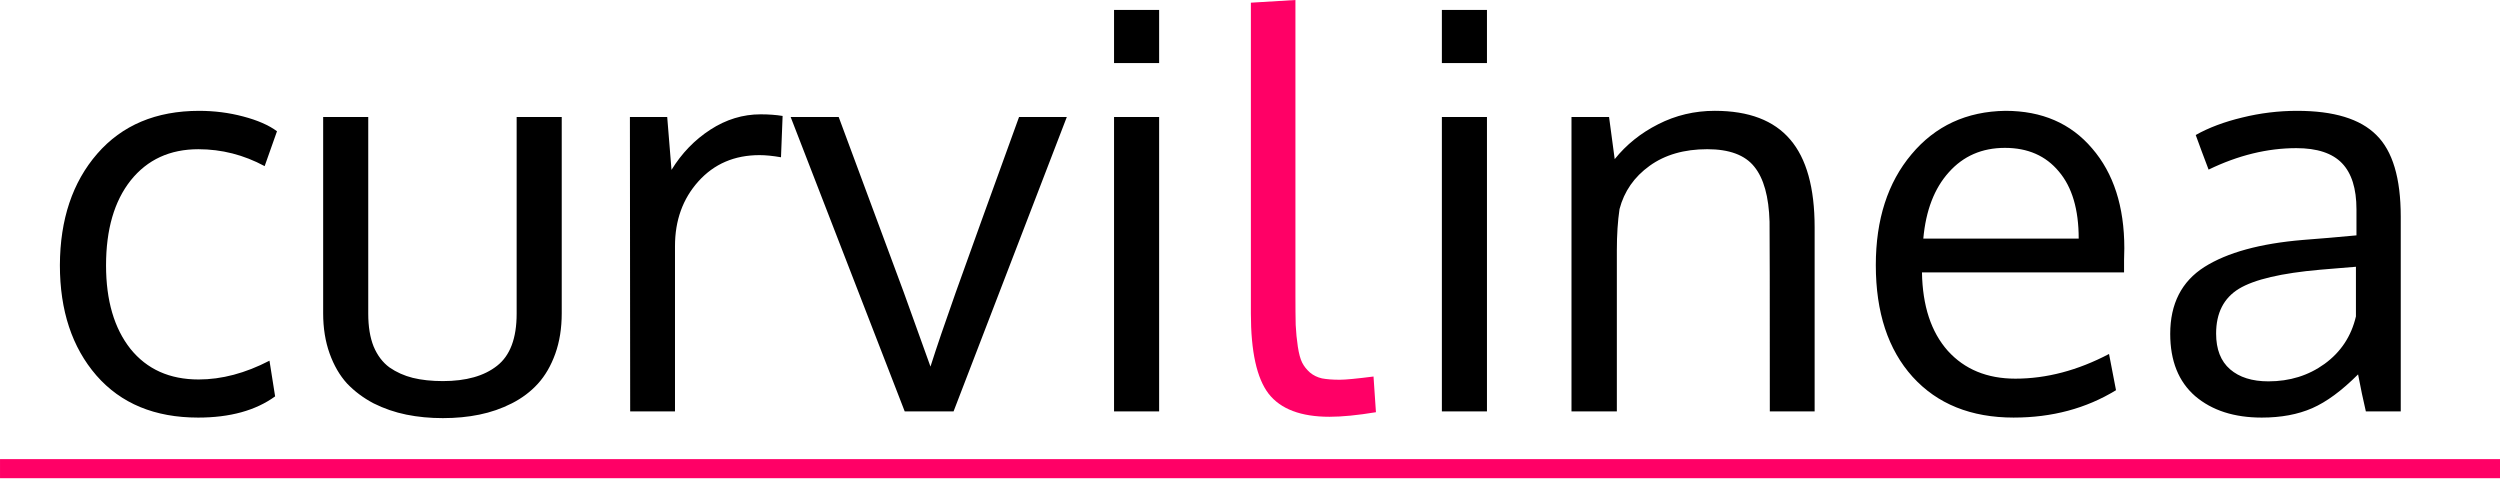
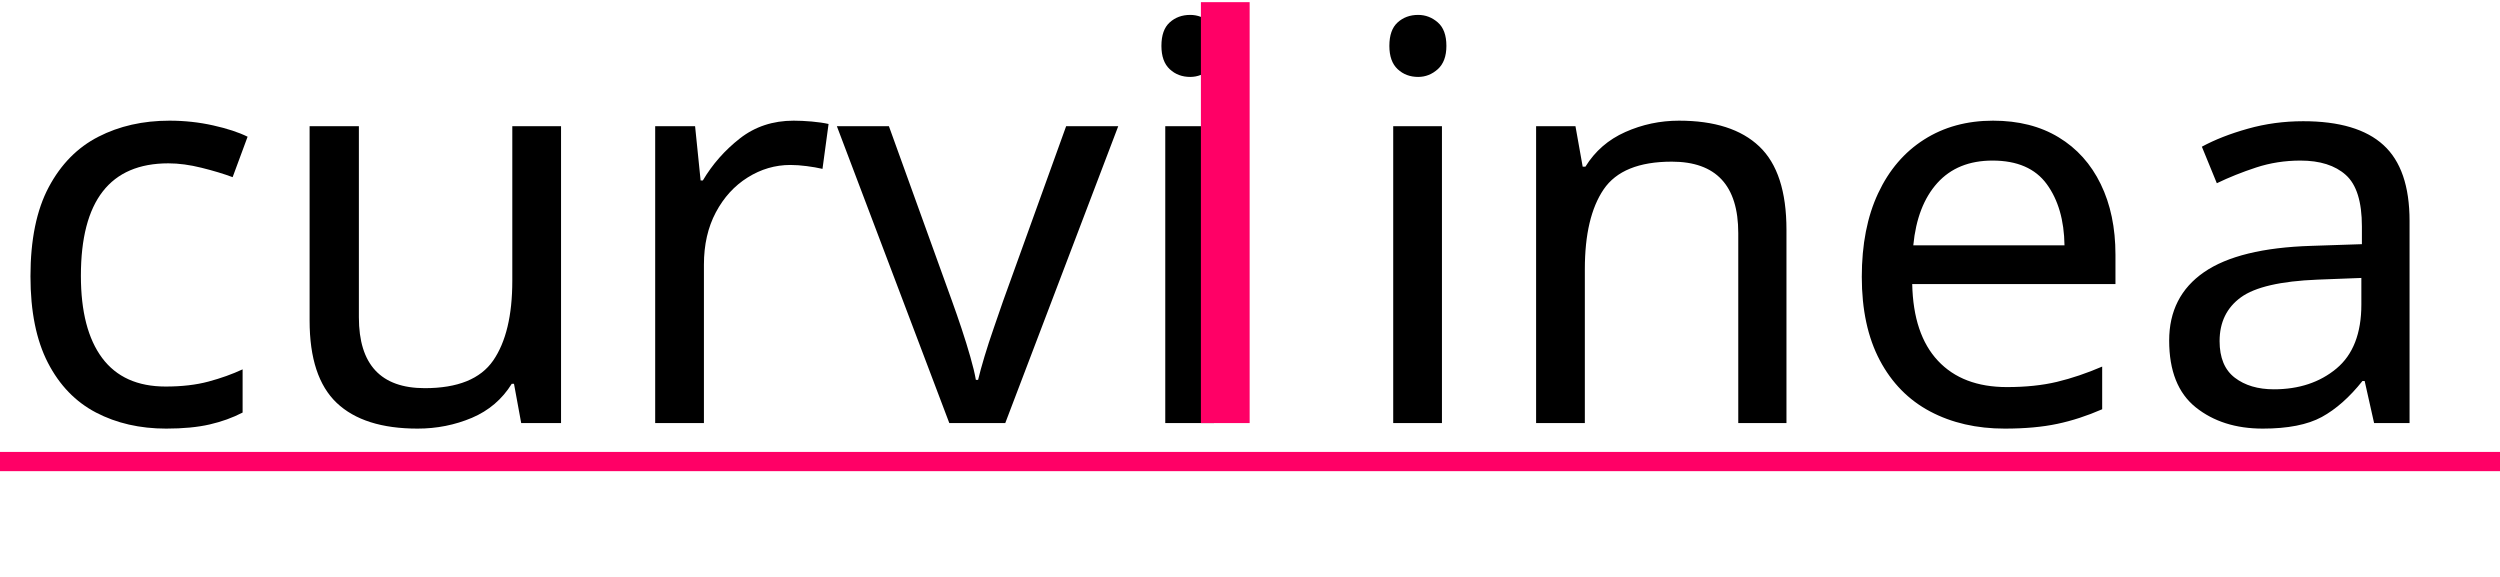
- <svg xmlns="http://www.w3.org/2000/svg" width="655" height="125.289" id="svg2" version="1.1">
-   <defs id="defs4" />
-   <g id="layer1" transform="translate(-21.21875,-909.3983)">
-     <g transform="translate(-267.7149,727.0256)" style="font-size:144px;font-style:normal;font-variant:normal;font-weight:normal;font-stretch:normal;text-align:center;line-height:125%;letter-spacing:0px;word-spacing:0px;writing-mode:lr-tb;text-anchor:middle;fill:#000000;fill-opacity:1;stroke:none;font-family:Oxygen;-inkscape-font-specification:Oxygen" id="textLeft">
-       <path id="path3879" d="m 592.625,213.029 0,77.133 -11.812,0 0,-77.133 11.812,0 m 0,-28.055 0,13.922 -11.812,0 0,-13.922 11.812,0 m -66.656,105.188 -29.883,-77.133 12.586,0 17.016,45.844 c -3e-5,3e-5 2.344,6.516 7.031,19.547 1.594,-5.016 3.797,-11.484 6.609,-19.406 3.562,-9.984 9.094,-25.312 16.594,-45.984 l 12.516,0 -29.672,77.133 -12.797,0 m -37.758,-77.836 c 2.109,8e-5 4.031,0.141 5.766,0.422 l -0.422,10.828 c -2.156,-0.375 -4.031,-0.562 -5.625,-0.562 -6.563,7e-5 -11.906,2.297 -16.031,6.891 -4.078,4.547 -6.117,10.195 -6.117,16.945 l 0,43.312 -11.742,0 c -0.047,-47.344 -0.07,-73.055 -0.07,-77.133 l 9.773,0 1.125,13.852 c 2.672,-4.359 6.07,-7.875 10.195,-10.547 4.125,-2.672 8.508,-4.008 13.148,-4.008 m -114.609,52.102 0,-51.398 11.812,0 0,51.539 c -2e-5,3.375 0.469,6.234 1.406,8.578 0.984,2.344 2.367,4.172 4.148,5.484 1.828,1.266 3.867,2.18 6.117,2.742 2.297,0.563 4.922,0.844 7.875,0.844 6.094,10e-6 10.828,-1.336 14.203,-4.008 3.422,-2.672 5.133,-7.219 5.133,-13.641 l 0,-51.539 11.812,0 0,51.398 c -6e-5,3.938 -0.563,7.477 -1.688,10.617 -1.125,3.141 -2.648,5.766 -4.57,7.875 -1.875,2.063 -4.148,3.773 -6.82,5.133 -2.672,1.359 -5.508,2.344 -8.508,2.953 -2.953,0.609 -6.141,0.914 -9.562,0.914 -3.375,0 -6.563,-0.305 -9.562,-0.914 -3,-0.609 -5.859,-1.594 -8.578,-2.953 -2.672,-1.406 -4.992,-3.141 -6.961,-5.203 -1.922,-2.109 -3.445,-4.734 -4.57,-7.875 -1.125,-3.141 -1.688,-6.656 -1.688,-10.547 m -32.766,27.352 c -11.344,0 -20.227,-3.68 -26.648,-11.039 -6.375,-7.359 -9.563,-16.992 -9.562,-28.898 0.047,-12 3.305,-21.727 9.773,-29.18 6.516,-7.5 15.422,-11.25 26.719,-11.25 3.984,8e-5 7.828,0.492 11.531,1.477 3.75,0.984 6.703,2.274 8.859,3.867 l -3.234,9.141 c -5.484,-2.953 -11.273,-4.43 -17.367,-4.43 -7.453,7e-5 -13.359,2.719 -17.719,8.156 -4.313,5.438 -6.469,12.867 -6.469,22.289 -2e-5,9.188 2.133,16.477 6.398,21.867 4.312,5.344 10.266,8.016 17.859,8.016 6.047,10e-6 12.234,-1.641 18.562,-4.922 l 1.477,9.352 c -5.109,3.703 -11.836,5.555 -20.18,5.555" />
-     </g>
-     <g transform="translate(-92.71495,727.0256)" style="font-size:144px;font-style:normal;font-variant:normal;font-weight:normal;font-stretch:normal;text-align:center;line-height:125%;letter-spacing:0px;word-spacing:0px;writing-mode:lr-tb;text-anchor:middle;fill:#ff0066;fill-opacity:1;stroke:none;font-family:Oxygen;-inkscape-font-specification:Oxygen" id="textCenter">
-       <path id="path3893" d="m 462.266,291.568 c -7.5,0 -12.82,-2.016 -15.961,-6.047 -3.094,-4.031 -4.641,-11.039 -4.641,-21.023 l 0,-81.422 11.672,-0.703 0,77.484 c -2e-5,3.188 0.023,5.742 0.07,7.664 0.094,1.922 0.281,3.82 0.562,5.695 0.281,1.828 0.656,3.211 1.125,4.148 0.469,0.938 1.148,1.805 2.039,2.602 0.891,0.75 1.945,1.266 3.164,1.547 1.266,0.234 2.812,0.352 4.641,0.352 1.5,0 4.453,-0.281 8.859,-0.844 l 0.633,9.352 c -4.828,0.797 -8.883,1.195 -12.164,1.195" />
-     </g>
-     <g transform="translate(72.28505,727.0256)" style="font-size:144px;font-style:normal;font-variant:normal;font-weight:normal;font-stretch:normal;text-align:center;line-height:125%;letter-spacing:0px;word-spacing:0px;writing-mode:lr-tb;text-anchor:middle;fill:#000000;fill-opacity:1;stroke:none;font-family:Oxygen;-inkscape-font-specification:Oxygen" id="textRight">
-       <path id="path3889" d="m 543.266,282.287 c 5.578,10e-6 10.477,-1.523 14.695,-4.57 4.266,-3.094 7.008,-7.242 8.227,-12.445 l 0,-13.008 c -0.234,4e-5 -1.664,0.117 -4.289,0.352 -2.578,0.234 -4.266,0.375 -5.062,0.422 -10.172,0.891 -17.273,2.555 -21.305,4.992 -3.984,2.438 -5.977,6.352 -5.977,11.742 -2e-5,4.125 1.219,7.242 3.656,9.352 2.437,2.109 5.789,3.164 10.055,3.164 m 25.523,7.875 c -0.703,-3 -1.383,-6.234 -2.039,-9.703 -4.266,4.266 -8.273,7.219 -12.023,8.859 -3.75,1.641 -8.156,2.461 -13.219,2.461 -7.219,0 -13.031,-1.875 -17.438,-5.625 -4.359,-3.797 -6.539,-9.234 -6.539,-16.312 -10e-6,-7.875 2.977,-13.711 8.93,-17.508 6,-3.797 14.625,-6.164 25.875,-7.102 1.547,-0.141 3.867,-0.328 6.961,-0.562 3.141,-0.281 5.484,-0.492 7.031,-0.633 l 0,-6.82 c -5e-5,-5.437 -1.266,-9.469 -3.797,-12.094 -2.531,-2.625 -6.516,-3.937 -11.953,-3.938 -7.594,7e-5 -15.258,1.875 -22.992,5.625 -0.234,-0.562 -0.844,-2.18 -1.828,-4.852 -0.984,-2.719 -1.5,-4.125 -1.547,-4.219 3.422,-1.922 7.477,-3.445 12.164,-4.57 4.734,-1.172 9.539,-1.758 14.414,-1.758 9.609,8e-5 16.523,2.109 20.742,6.328 4.266,4.172 6.398,11.297 6.398,21.375 l 0,51.047 -9.141,0 m -80.438,-62.859 c -3.422,-4.125 -8.133,-6.187 -14.133,-6.188 -6,6e-5 -10.898,2.133 -14.695,6.398 -3.797,4.219 -6.023,10.008 -6.68,17.367 l 40.711,0 c -6e-5,-7.641 -1.734,-13.5 -5.203,-17.578 m -11.812,64.477 c -11.203,0 -20.039,-3.562 -26.508,-10.688 -6.422,-7.125 -9.633,-16.875 -9.633,-29.25 -10e-6,-11.953 3.117,-21.633 9.352,-29.039 6.234,-7.453 14.437,-11.25 24.609,-11.391 9.562,8e-5 17.133,3.281 22.711,9.844 5.625,6.516 8.437,15.234 8.438,26.156 -7e-5,0.563 -0.024,1.594 -0.07,3.094 -7e-5,1.5 -7e-5,2.578 0,3.234 l -52.945,0 c 0.141,8.766 2.391,15.609 6.75,20.531 4.406,4.875 10.312,7.312 17.719,7.312 8.156,0 16.336,-2.156 24.539,-6.469 l 1.828,9.492 c -7.828,4.781 -16.758,7.172 -26.789,7.172 m -115.875,-1.617 0,-77.133 9.844,0 1.477,11.039 c 3.047,-3.797 6.844,-6.844 11.391,-9.141 4.594,-2.344 9.539,-3.516 14.836,-3.516 8.906,8e-5 15.492,2.508 19.758,7.523 4.266,4.969 6.398,12.633 6.398,22.992 l 0,48.234 -11.742,0 c -6e-5,-30.937 -0.024,-47.508 -0.07,-49.711 -0.188,-6.562 -1.524,-11.367 -4.008,-14.414 -2.438,-3.047 -6.539,-4.57 -12.305,-4.57 -6.047,7e-5 -11.086,1.453 -15.117,4.359 -4.031,2.906 -6.656,6.68 -7.875,11.32 -0.469,3.141 -0.703,6.75 -0.703,10.828 l 0,42.188 -11.883,0 m -22.148,-77.133 0,77.133 -11.812,0 0,-77.133 11.812,0 m 0,-28.055 0,13.922 -11.812,0 0,-13.922 11.812,0" />
-     </g>
-     <path style="fill:none;stroke:#ff0066;stroke-width:5;stroke-linecap:square;stroke-linejoin:miter;stroke-miterlimit:4;stroke-opacity:1;stroke-dasharray:none" d="m 673.723,1032.187 -650,0" id="underline" />
-   </g>
+ <svg xmlns="http://www.w3.org/2000/svg" viewBox="0 0 650 150">
+   <text id="description" class="color-text" style="font-size:144px;font-family: 'Oxygen'; font-weight:normal; font-style: normal" x="0" y="110">
+     curvi
+   </text>
+   <text id="description" style="fill:#ff0066; font-size:144px;font-family: 'Oxygen'; font-weight:normal; font-style: normal" x="300" y="110">
+     l
+   </text>
+   <text id="description" class="color-text" style="font-size:144px;font-family: 'Oxygen'; font-weight:normal; font-style: normal" x="350" y="110">
+     inea
+   </text>
+   <path style="stroke:#ff0066;stroke-width:5;stroke-linecap:square;stroke-opacity:1;" d="m 0,120 660,0" id="underline" />
</svg>
